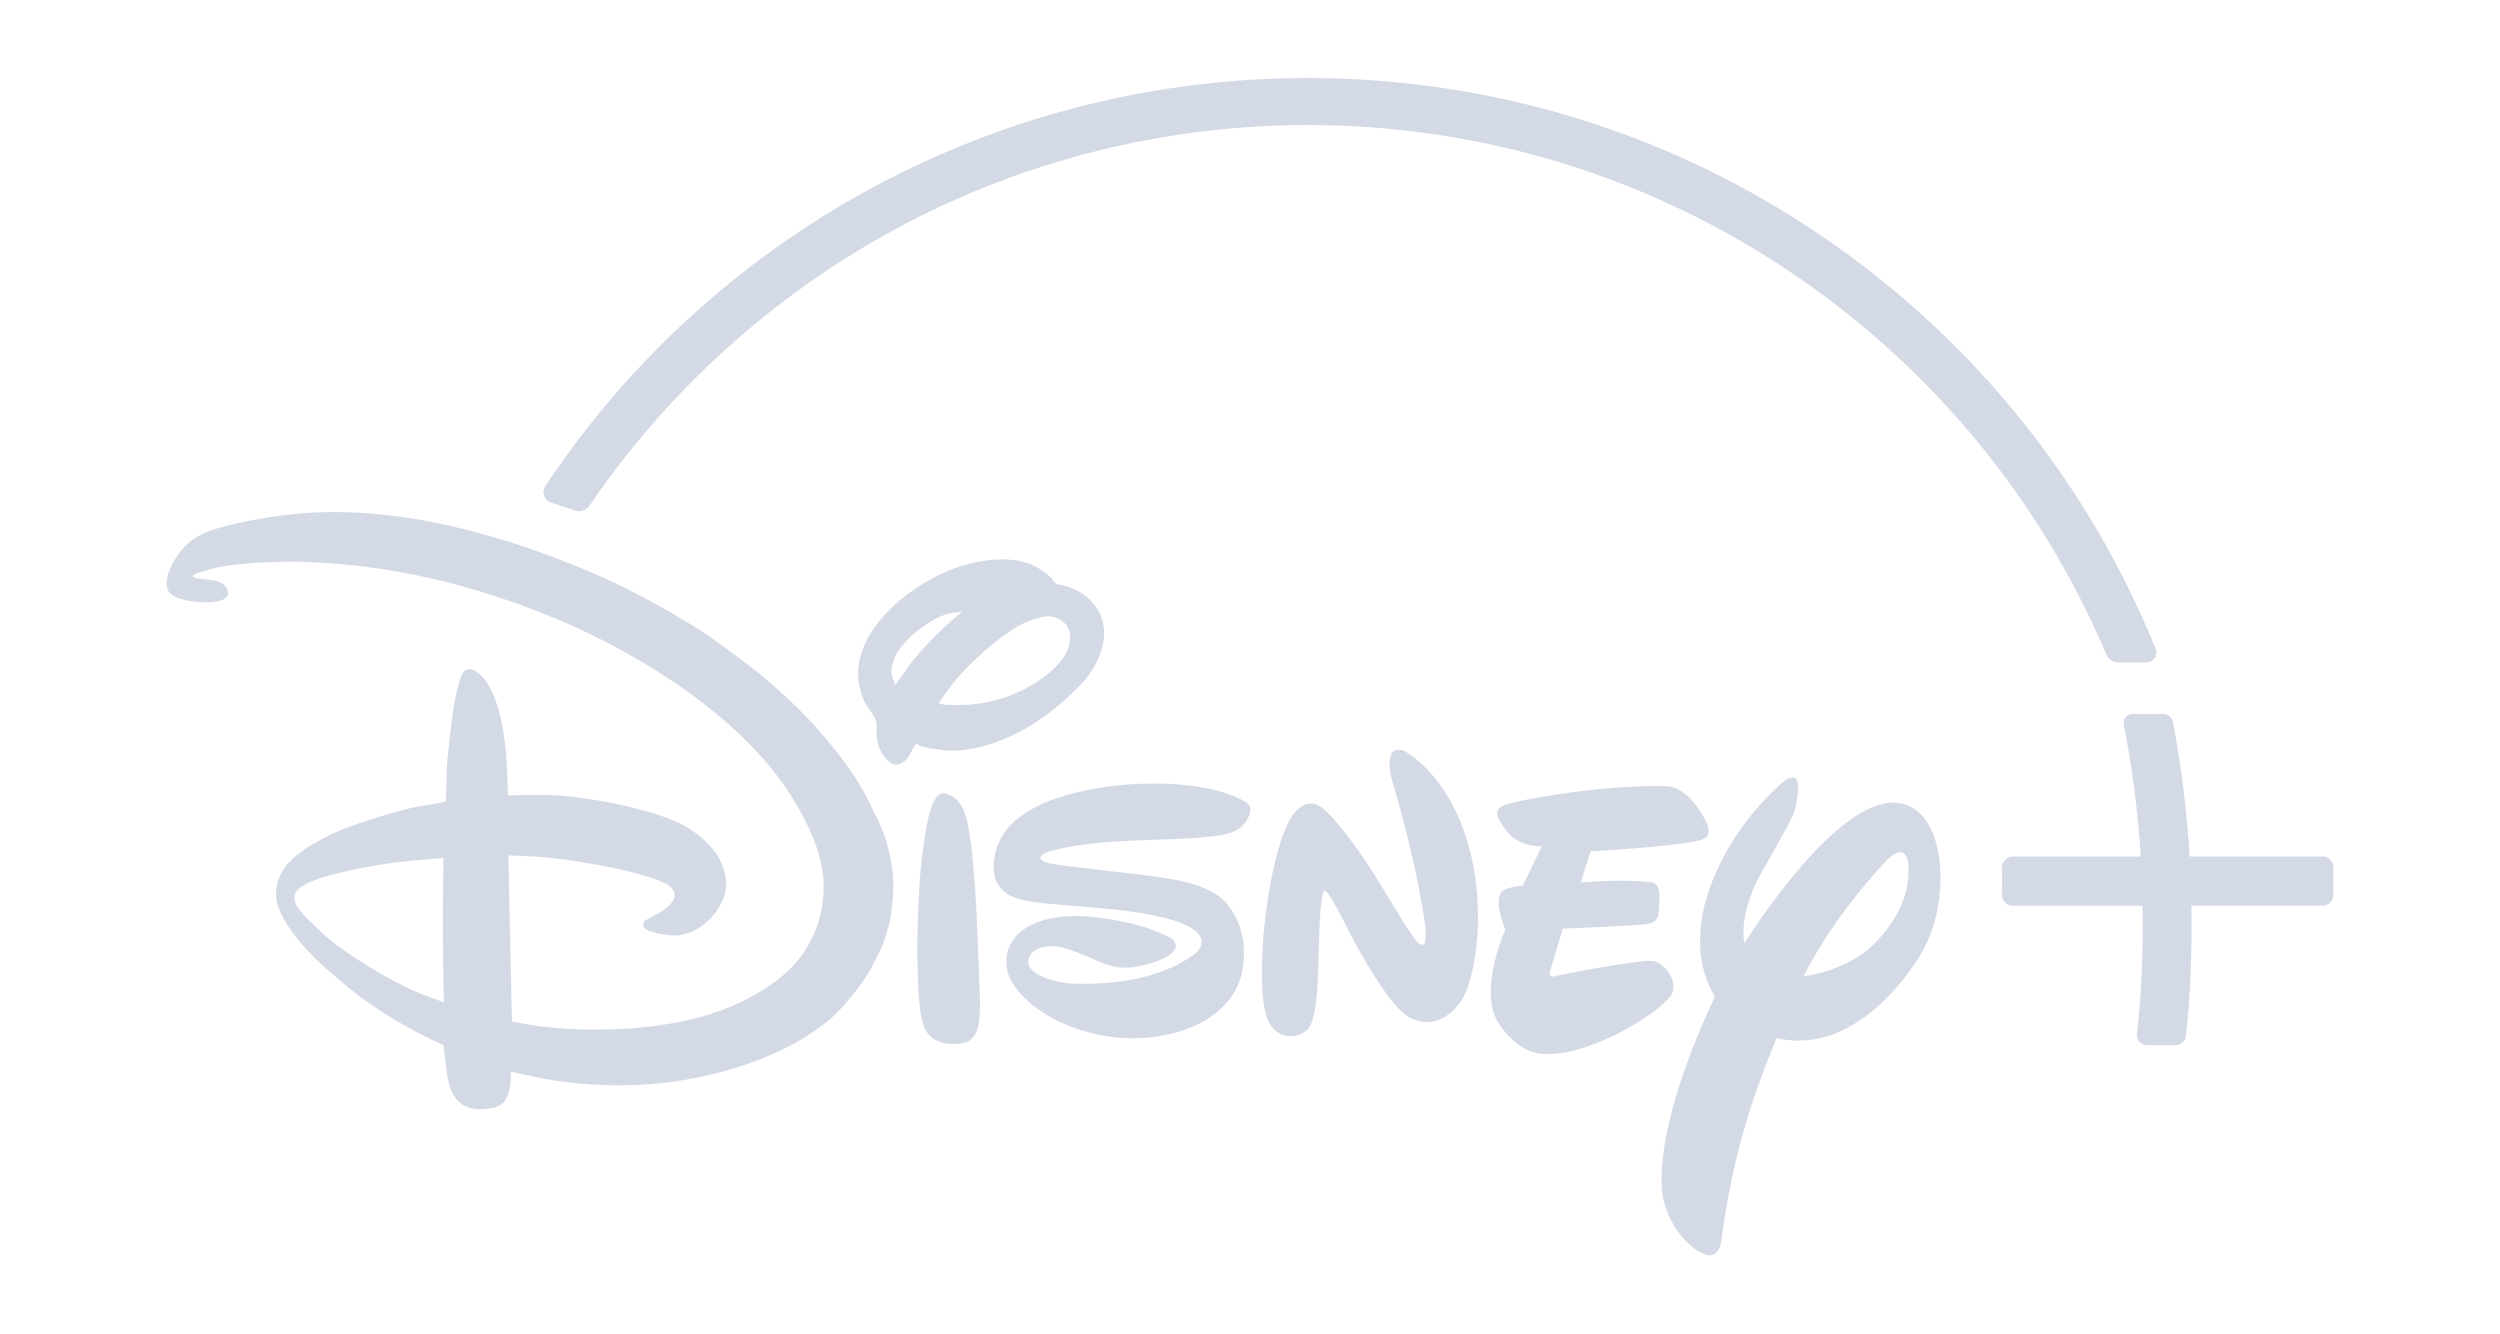
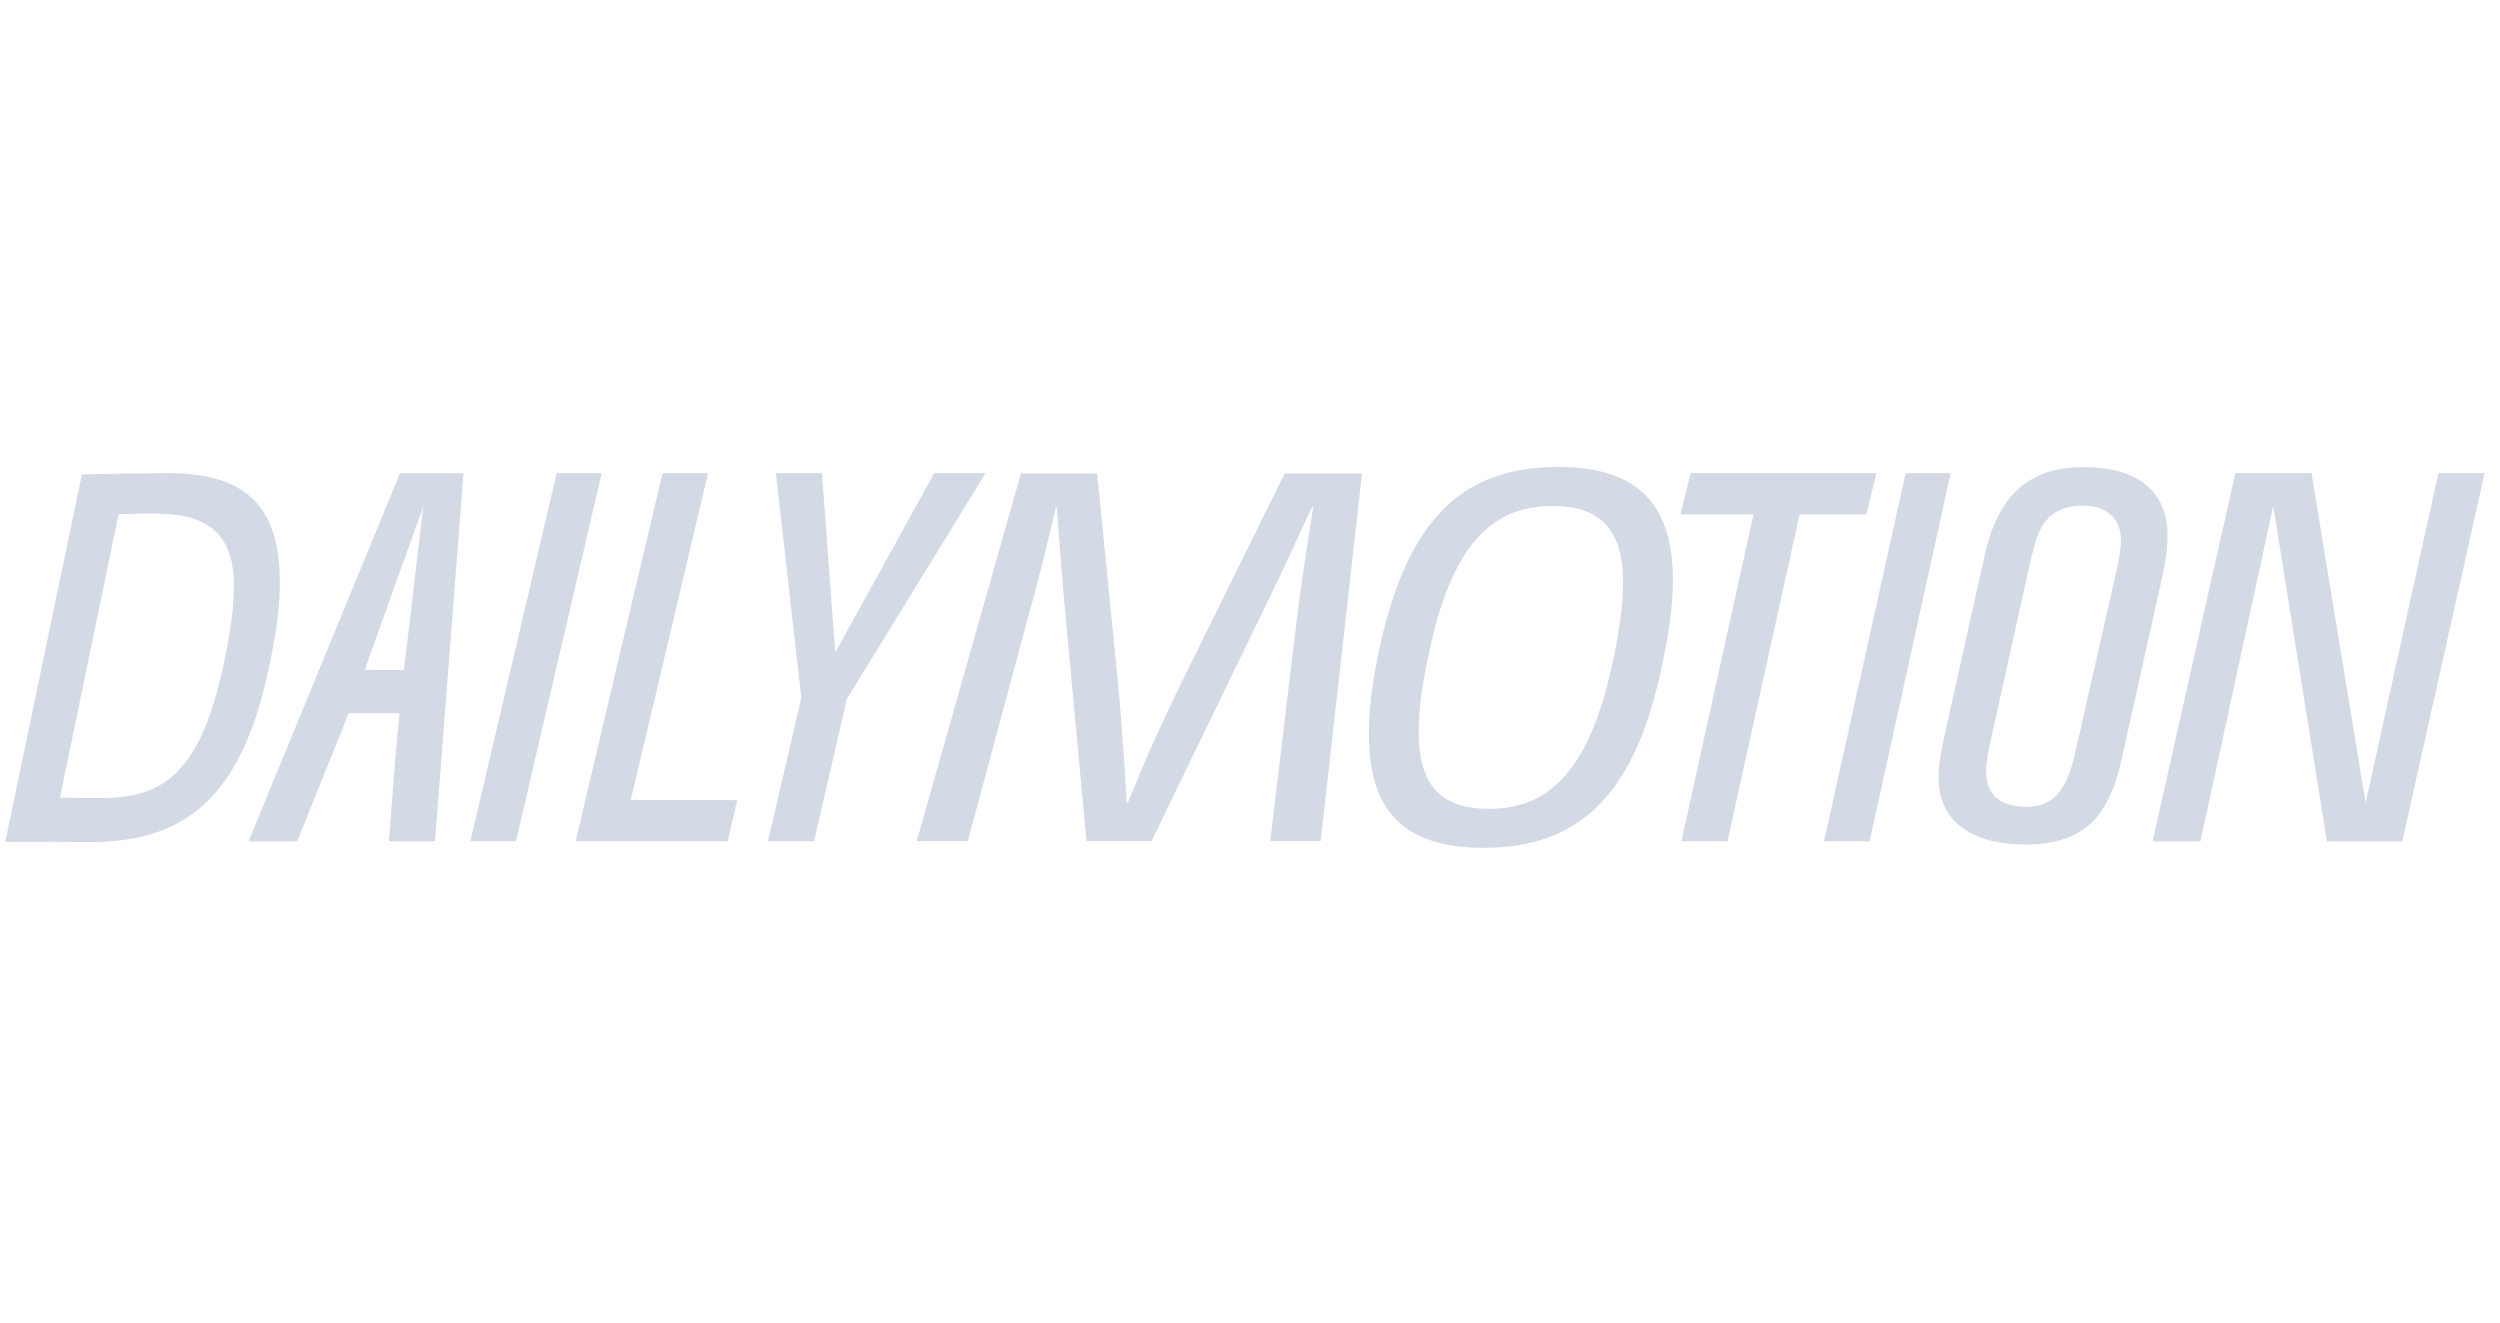
- <svg xmlns="http://www.w3.org/2000/svg" width="120" height="64" viewBox="0 0 120 64" fill="none">
-   <path fill-rule="evenodd" clip-rule="evenodd" d="M26.087 23.555C26.097 23.477 26.126 23.401 26.17 23.336C34.339 11.07 48.016 3.746 62.755 3.746C71.67 3.746 80.252 6.399 87.572 11.416C94.723 16.317 100.22 23.139 103.471 31.14C103.5 31.213 103.511 31.291 103.503 31.369C103.495 31.447 103.468 31.521 103.424 31.586C103.38 31.651 103.322 31.704 103.253 31.741C103.184 31.777 103.107 31.797 103.029 31.797H101.664C101.546 31.797 101.43 31.762 101.332 31.697C101.234 31.632 101.157 31.539 101.111 31.43C97.958 23.988 92.742 17.655 86.025 13.116C79.141 8.462 71.094 6.002 62.755 6.002C55.85 6.002 49.011 7.731 42.975 11C37.128 14.166 32.058 18.748 28.312 24.252C28.253 24.338 28.175 24.41 28.083 24.459C27.99 24.508 27.887 24.533 27.783 24.533C27.713 24.532 27.644 24.521 27.578 24.5L26.434 24.115C26.359 24.089 26.291 24.046 26.235 23.99C26.178 23.933 26.136 23.865 26.11 23.79C26.084 23.714 26.076 23.634 26.087 23.555ZM55.268 42.049C55.254 42.047 55.238 42.045 55.215 42.042L50.888 41.532C50.829 41.526 50.819 41.524 50.763 41.51C50.741 41.506 50.709 41.501 50.671 41.494C50.386 41.447 49.736 41.338 50.006 41.044C50.088 40.953 50.331 40.884 50.487 40.84C50.495 40.837 50.503 40.835 50.511 40.833C52.005 40.426 53.805 40.364 55.487 40.307C56.01 40.289 56.521 40.272 57.009 40.244L57.041 40.242C57.516 40.212 58.524 40.149 59.017 39.992C59.498 39.843 59.895 39.502 60.006 38.974C60.061 38.693 59.927 38.561 59.664 38.42C57.959 37.514 55.152 37.512 53.416 37.728C51.623 37.95 49.222 38.51 48.197 39.983C47.806 40.546 47.576 41.41 47.756 42.114C47.858 42.505 48.199 42.858 48.548 43.016C48.896 43.171 49.332 43.252 49.734 43.31C50.054 43.357 51.211 43.456 52.186 43.539C52.396 43.557 52.597 43.574 52.779 43.59C53.763 43.671 55.672 43.881 56.705 44.312C56.705 44.312 57.684 44.653 57.678 45.211C57.675 45.488 57.469 45.707 57.259 45.857C55.725 46.944 53.618 47.253 51.742 47.222C51.108 47.213 50.583 47.114 49.938 46.837C49.664 46.716 49.303 46.428 49.355 46.121C49.459 45.526 50.119 45.373 50.665 45.425C50.969 45.453 51.367 45.582 51.665 45.699C51.917 45.799 52.14 45.895 52.346 45.983C53.12 46.317 53.638 46.54 54.474 46.412C54.869 46.353 56.237 46.056 56.421 45.493C56.467 45.355 56.401 45.207 56.3 45.104C56.156 44.957 55.333 44.636 55.109 44.556C54.304 44.269 52.776 44.007 51.927 43.974C50.814 43.934 49.337 44.142 48.647 45.087C48.214 45.679 48.202 46.49 48.558 47.114C49.042 47.965 50.001 48.625 50.786 49.009C52.114 49.651 53.707 49.956 55.183 49.794C56.026 49.698 56.762 49.525 57.508 49.163C58.227 48.818 59.014 48.165 59.373 47.387C59.853 46.342 59.819 44.96 59.287 43.974C58.938 43.324 58.555 42.959 57.902 42.67C57.198 42.355 56.278 42.187 55.341 42.059C55.307 42.055 55.289 42.053 55.268 42.049ZM43.6 31.994C43.32 32.374 42.986 32.876 42.986 32.876C42.986 32.876 42.915 32.726 42.869 32.614C42.551 31.826 43.252 30.939 43.89 30.393C44.277 30.06 45.05 29.546 45.578 29.444C45.8 29.398 46.192 29.358 46.192 29.358C46.192 29.358 45.941 29.564 45.729 29.745C45.033 30.34 44.11 31.301 43.6 31.994ZM49.36 32.977C48.482 33.465 47.538 33.755 46.531 33.824C46.137 33.851 45.099 33.861 45.068 33.75C45.06 33.723 45.128 33.623 45.216 33.514C45.29 33.419 45.376 33.3 45.466 33.176C45.545 33.067 45.627 32.954 45.708 32.846C46.469 31.866 47.87 30.637 48.858 30.063C49.195 29.87 49.356 29.807 49.713 29.702C50.203 29.556 50.404 29.53 50.788 29.696C51.084 29.822 51.318 30.092 51.358 30.45C51.489 31.555 50.222 32.495 49.36 32.977ZM43.76 36.05C43.83 35.912 43.899 35.779 43.966 35.708C43.979 35.694 44.053 35.732 44.11 35.776C44.157 35.807 44.59 35.919 44.708 35.929C44.828 35.937 44.952 35.958 45.077 35.979C45.193 35.998 45.309 36.018 45.423 36.027C46.191 36.096 47.244 35.849 47.921 35.585C49.461 34.982 50.65 34.116 51.854 32.884C52.557 32.168 53.175 30.992 52.948 29.92C52.836 29.387 52.592 29.02 52.147 28.636C51.925 28.446 51.382 28.161 51.006 28.095C50.978 28.09 50.949 28.086 50.92 28.081C50.833 28.067 50.746 28.054 50.706 28.029C50.663 28.001 50.627 27.952 50.588 27.9C50.574 27.881 50.559 27.862 50.544 27.843C50.275 27.5 49.739 27.173 49.354 27.041C48.173 26.632 46.596 26.941 45.521 27.394C44.383 27.876 43.336 28.584 42.536 29.436C41.742 30.279 41.131 31.348 41.194 32.508C41.213 32.88 41.364 33.456 41.549 33.786C41.605 33.884 41.677 33.985 41.75 34.087C41.885 34.277 42.024 34.471 42.066 34.662C42.09 34.772 42.086 34.904 42.08 35.037C42.077 35.115 42.074 35.194 42.077 35.27C42.092 35.742 42.297 36.228 42.652 36.542C42.905 36.765 43.127 36.756 43.389 36.563C43.464 36.51 43.577 36.378 43.638 36.275C43.679 36.206 43.72 36.127 43.76 36.05ZM45.523 38.138C45.46 38.114 45.388 38.093 45.341 38.085C45.004 38.019 44.81 38.485 44.719 38.716C44.453 39.402 44.26 41.037 44.208 41.547C44.05 43.092 43.92 46.754 44.188 48.619C44.301 49.401 44.558 49.909 45.349 50.073C45.67 50.139 46.253 50.127 46.51 49.962C46.733 49.823 46.89 49.552 46.942 49.318C47.075 48.719 47.039 47.888 47.009 47.218C47.007 47.162 47.004 47.106 47.002 47.053C46.986 46.678 46.973 46.304 46.96 45.929C46.945 45.485 46.929 45.04 46.909 44.59C46.858 43.487 46.726 40.667 46.418 39.392C46.285 38.843 46.063 38.343 45.523 38.138ZM19.303 41.362C20.113 41.273 21.29 41.189 21.29 41.189C21.29 41.189 21.264 42.369 21.258 43.56C21.247 45.818 21.307 48.111 21.307 48.111C21.307 48.111 20.502 47.823 20.015 47.621C18.598 47.028 16.675 45.807 15.726 45.015C15.5 44.826 14.693 44.05 14.55 43.882C14.304 43.593 14.082 43.314 14.144 42.956C14.204 42.612 14.884 42.327 15.22 42.207C16.337 41.808 18.273 41.474 19.303 41.362ZM42.747 44.036C42.774 43.882 42.932 42.718 42.865 42.102C42.873 41.91 42.795 41.49 42.748 41.237C42.732 41.15 42.719 41.083 42.715 41.052C42.705 41.039 42.633 40.728 42.581 40.505L42.577 40.487C42.525 40.262 42.21 39.48 42.137 39.35C42.003 39.111 41.902 38.894 41.805 38.685C41.747 38.56 41.691 38.439 41.629 38.316C40.941 36.942 39.523 35.211 38.384 34.082C37.795 33.498 36.982 32.767 36.36 32.259C36.062 32.011 34.143 30.601 33.815 30.385C32.775 29.704 30.924 28.662 29.75 28.096C28.113 27.308 25.877 26.441 24.169 25.925C21.184 25.019 18.269 24.48 15.189 24.596C13.828 24.648 12.009 24.926 10.568 25.322C9.553 25.599 8.86 26.042 8.376 26.892C8.136 27.317 7.913 27.777 8.034 28.247C8.139 28.645 8.708 28.785 9.166 28.858C9.606 28.927 10.606 28.982 10.871 28.659C10.985 28.518 10.973 28.385 10.878 28.217C10.778 28.04 10.526 27.912 10.284 27.867C10.175 27.847 10.024 27.829 9.874 27.812C9.656 27.788 9.441 27.763 9.367 27.731C9.298 27.701 9.226 27.662 9.226 27.662C9.244 27.641 9.263 27.622 9.284 27.605C9.337 27.562 9.531 27.48 9.654 27.45C9.757 27.427 9.867 27.394 9.978 27.361C10.033 27.345 10.089 27.328 10.146 27.312C11.318 26.988 13.637 26.934 14.7 26.973C18.826 27.127 22.668 28.047 26.556 29.644C30.364 31.21 34.692 33.881 37.217 37.129C38.173 38.358 39.369 40.376 39.514 42.077C39.645 43.633 39.148 45.124 38.198 46.213C37.477 47.036 36.525 47.645 35.487 48.133C33.123 49.248 30.248 49.479 27.672 49.411C27.334 49.403 26.061 49.288 25.76 49.243C25.237 49.158 24.572 49.031 24.572 49.031L24.402 41.06C24.402 41.06 25.206 41.089 25.771 41.122C27.215 41.207 30.202 41.7 31.698 42.295C32.017 42.42 32.351 42.615 32.381 42.931C32.403 43.175 32.21 43.383 31.995 43.572C31.893 43.664 31.78 43.745 31.658 43.81C31.4 43.945 30.963 44.178 30.932 44.216C30.85 44.325 30.845 44.485 30.957 44.574C31.245 44.796 32.18 44.921 32.429 44.906C33.264 44.859 34.087 44.293 34.523 43.531C34.91 42.856 34.948 42.339 34.694 41.591C34.42 40.775 33.576 40.005 32.673 39.547C31.578 38.992 29.667 38.575 28.687 38.418C27.922 38.296 27.109 38.18 26.371 38.163C25.612 38.141 24.378 38.178 24.378 38.178C24.378 38.178 24.355 37.096 24.307 36.377C24.227 35.197 23.9 32.877 22.824 32.208C22.628 32.087 22.387 32.073 22.25 32.257C22.042 32.529 21.838 33.567 21.792 33.836C21.703 34.335 21.429 36.692 21.438 37.051C21.445 37.416 21.408 38.414 21.387 38.444C21.374 38.459 21.362 38.47 21.345 38.483C21.303 38.511 20.616 38.633 20.173 38.697C19.235 38.834 16.978 39.571 16.252 39.891C15.262 40.324 13.817 41.083 13.415 42.091C13.123 42.814 13.234 43.42 13.617 44.102C14.111 44.976 14.759 45.657 15.48 46.341C15.737 46.584 16.902 47.559 17.173 47.761C18.152 48.485 19.27 49.188 20.448 49.768C20.831 49.959 21.291 50.177 21.291 50.177C21.291 50.177 21.382 51.099 21.469 51.63C21.576 52.293 21.797 52.868 22.411 53.127C22.786 53.287 23.215 53.262 23.621 53.187C23.956 53.122 24.187 52.972 24.328 52.682C24.381 52.574 24.477 52.239 24.492 52.112C24.524 51.834 24.521 51.438 24.521 51.438C24.521 51.438 25.512 51.666 26.177 51.787C28.111 52.145 30.208 52.177 32.034 51.957C34.723 51.628 37.859 50.632 39.884 48.881C40.429 48.41 41.346 47.309 41.732 46.614C41.957 46.209 42.17 45.802 42.385 45.306C42.43 45.206 42.697 44.39 42.747 44.036ZM76.351 40.856C76.351 40.856 80.144 40.672 81.587 40.339C82.327 40.164 81.891 39.437 81.891 39.437C80.992 37.639 79.955 37.74 79.955 37.74C76.972 37.64 72.637 38.431 72.164 38.665C71.721 38.865 71.77 39.199 72.347 39.926C72.966 40.692 74.007 40.62 74.007 40.62L73.093 42.511C72.347 42.563 72.091 42.796 72.091 42.796C71.66 43.255 72.254 44.612 72.254 44.612C72.254 44.612 70.959 47.518 71.898 49.052C72.907 50.663 74.1 50.586 74.1 50.586C76.371 50.752 80.1 48.374 80.299 47.588C80.465 46.955 79.888 46.26 79.367 46.13C78.88 46.029 75.144 46.73 74.697 46.85C74.216 46.979 74.431 46.527 74.431 46.527L75.008 44.574C75.008 44.574 78.574 44.436 79.094 44.35C79.574 44.264 79.602 43.925 79.602 43.925C79.602 43.925 79.664 43.366 79.647 42.844C79.594 42.285 79.147 42.337 79.147 42.337C77.768 42.193 75.873 42.355 75.873 42.355L76.351 40.856ZM67.719 48.872C68.974 49.468 69.984 48.509 70.366 47.609C70.754 46.703 71.415 43.709 70.432 40.389C69.442 37.07 67.404 36.045 67.404 36.045C67.404 36.045 66.876 35.798 66.742 36.325C66.608 36.846 66.806 37.403 66.806 37.403C68.122 41.865 68.421 44.501 68.421 44.501C68.421 44.501 68.482 45.276 68.331 45.32C68.225 45.4 68.108 45.288 68.108 45.288C67.957 45.294 66.515 42.875 66.515 42.875L66.235 42.402C64.649 39.841 63.687 38.969 63.687 38.969C63.681 38.964 63.676 38.959 63.669 38.953C63.433 38.731 62.867 38.199 62.165 38.978C61.445 39.782 60.882 42.363 60.655 44.79C60.462 47.212 60.609 48.591 60.962 49.171C61.351 49.76 62.101 49.961 62.72 49.457C63.218 49.074 63.265 47.131 63.305 45.503C63.317 44.992 63.329 44.512 63.354 44.121C63.453 42.476 63.615 42.77 63.615 42.77C63.759 42.731 64.508 44.236 64.508 44.236C64.508 44.236 66.481 48.274 67.719 48.872ZM85.275 49.83C88.757 50.631 91.376 47.241 92.304 45.622C92.849 44.649 93.143 43.351 93.143 42.13C93.143 40.739 92.761 39.449 91.932 38.856C89.463 37.143 85.481 42.574 83.729 45.267C83.468 43.896 84.396 42.157 84.396 42.157C84.396 42.157 85.883 39.582 86.094 39.059C86.297 38.533 86.415 37.45 86.159 37.343C85.927 37.237 85.527 37.583 85.527 37.583C82.187 40.58 81.72 43.906 81.72 43.906C81.404 45.697 81.773 46.955 82.315 47.835C80.458 51.791 79.55 55.24 79.792 57.281C80.017 58.834 81.129 59.957 81.805 60.193C82.486 60.478 82.608 59.658 82.608 59.658C83.16 55.438 84.126 52.618 85.275 49.83ZM90.4 41.465C91.446 40.286 91.584 41.356 91.584 41.356C91.828 43.439 90.313 45.005 89.663 45.582C89.263 45.961 87.939 46.705 86.568 46.859C87.875 44.326 89.499 42.461 90.4 41.465ZM105.102 41.113H111.482C111.619 41.113 111.751 41.167 111.848 41.265C111.945 41.362 112 41.494 112 41.631V42.958C112 43.243 111.767 43.476 111.482 43.476H105.189C105.193 43.804 105.196 44.098 105.196 44.372C105.196 46.322 105.116 47.916 104.93 49.706C104.917 49.833 104.858 49.951 104.763 50.038C104.668 50.123 104.544 50.171 104.416 50.171H103.052C102.985 50.171 102.918 50.157 102.857 50.129C102.796 50.102 102.741 50.062 102.696 50.011C102.65 49.961 102.616 49.902 102.594 49.837C102.573 49.773 102.566 49.704 102.574 49.636C102.766 47.859 102.849 46.284 102.849 44.372C102.849 44.097 102.846 43.804 102.842 43.477H96.616C96.478 43.476 96.346 43.422 96.249 43.324C96.152 43.227 96.097 43.095 96.097 42.958V41.631C96.097 41.346 96.33 41.115 96.616 41.115H102.754C102.623 38.962 102.358 36.89 101.941 34.785C101.928 34.722 101.93 34.657 101.946 34.595C101.962 34.533 101.991 34.475 102.032 34.426C102.072 34.377 102.123 34.337 102.18 34.309C102.238 34.282 102.3 34.268 102.364 34.268H103.835C103.946 34.268 104.053 34.307 104.138 34.378C104.223 34.449 104.281 34.547 104.301 34.656C104.713 36.832 104.974 38.944 105.102 41.113Z" fill="#D4D9E6" />
+ <svg xmlns="http://www.w3.org/2000/svg" width="121" height="64" viewBox="0 0 121 64" fill="none">
+   <g id="Customer-Logo">
+     <path id="Vector" d="M24.97 40.718H22.767L26.943 22.901H29.123L24.972 40.718H24.97ZM35.218 40.718H27.86L32.066 22.901H34.269L30.529 38.724H35.679L35.218 40.718ZM40.988 33.829L39.399 40.718H37.168L38.783 33.777L37.553 22.901H39.784L40.425 31.583L45.217 22.901H47.703L40.988 33.829ZM90.33 24.895H87.1L83.611 40.718H81.38L84.87 24.895H81.332L81.82 22.901H90.818L90.33 24.895ZM90.257 40.718H88.282L92.233 22.901H94.411L90.488 40.718H90.257ZM104.656 27.914L102.708 36.656C102.444 37.893 102.074 38.778 101.595 39.409C100.865 40.395 99.67 40.876 98.053 40.876C95.387 40.876 93.859 39.712 93.829 37.718C93.82 37.136 93.891 36.606 94.105 35.648L96.053 26.905C96.7 23.948 98.219 22.607 100.861 22.607C103.502 22.607 104.877 23.82 104.907 25.841C104.916 26.422 104.845 27.029 104.654 27.911H104.656V27.914ZM100.76 24.478C99.992 24.478 99.406 24.729 99.004 25.234C98.675 25.638 98.507 26.169 98.263 27.204L96.315 35.996C96.194 36.526 96.126 37.031 96.13 37.41C96.146 38.473 96.846 39.052 98.051 39.052C99.332 39.052 100.014 38.32 100.423 36.501L102.396 27.81C102.587 26.95 102.66 26.546 102.653 26.142C102.637 25.055 101.962 24.473 100.756 24.473H100.758L100.76 24.478ZM49.411 22.919H53.103L54.118 33.135C54.301 35.104 54.404 36.694 54.536 38.846H54.588C55.446 36.722 56.176 35.109 57.136 33.135L62.176 22.919H65.921L63.921 40.712H61.476L62.751 30.088C62.986 28.168 63.246 26.528 63.559 24.559L63.506 24.532C62.621 26.452 61.841 28.14 60.881 30.088L55.733 40.712H52.586L51.598 30.088C51.416 28.168 51.286 26.452 51.156 24.559H51.105C50.666 26.452 50.248 28.143 49.701 30.088L46.841 40.712H44.37L49.411 22.92V22.919ZM80.525 31.805C79.205 38.639 76.331 41.035 71.799 41.035C68.225 41.035 66.257 39.506 66.257 35.578C66.257 34.403 66.385 33.256 66.672 31.83C68.045 24.998 70.869 22.6 75.425 22.6C78.972 22.6 80.968 24.129 80.968 28.057C80.968 29.232 80.813 30.379 80.528 31.805H80.525ZM75.138 24.489C72.187 24.489 70.194 26.402 69.106 31.881C68.82 33.155 68.665 34.405 68.665 35.427C68.665 38.077 69.803 39.148 72.057 39.148C75.035 39.148 77.001 37.235 78.117 31.756C78.377 30.482 78.557 29.232 78.557 28.21C78.557 25.582 77.419 24.489 75.138 24.489ZM8.079 22.897C7.657 22.897 3.965 22.958 3.965 22.958L0.254 40.748H2.003V40.746C3 40.736 3.37 40.757 4.343 40.757C8.894 40.757 11.774 38.715 13.099 31.904H13.101C13.387 30.483 13.544 29.34 13.544 28.17C13.544 24.253 11.642 22.897 8.079 22.897ZM10.878 31.898C9.758 37.359 7.965 38.608 4.975 38.623C3.93 38.628 3.693 38.619 2.902 38.607L5.742 24.88V24.885C6.631 24.864 6.841 24.856 7.658 24.864C9.947 24.884 11.32 25.749 11.32 28.368C11.32 29.385 11.14 30.632 10.88 31.9L10.878 31.898V31.898ZM118.021 22.897L114.495 38.857L111.877 22.897H108.191L104.184 40.725H106.501L110.025 24.491L112.622 40.725H116.27L120.254 22.897H118.021ZM19.36 22.902L12.03 40.72H14.386L15.72 37.39L16.566 35.321L16.865 34.522H19.337L19.258 35.321L19.078 37.392L18.822 40.722H21.053L22.434 22.902H19.358H19.36ZM17.647 32.426L20.487 24.52L19.552 32.427L17.647 32.426Z" fill="#D4D9E6" />
+   </g>
</svg>
